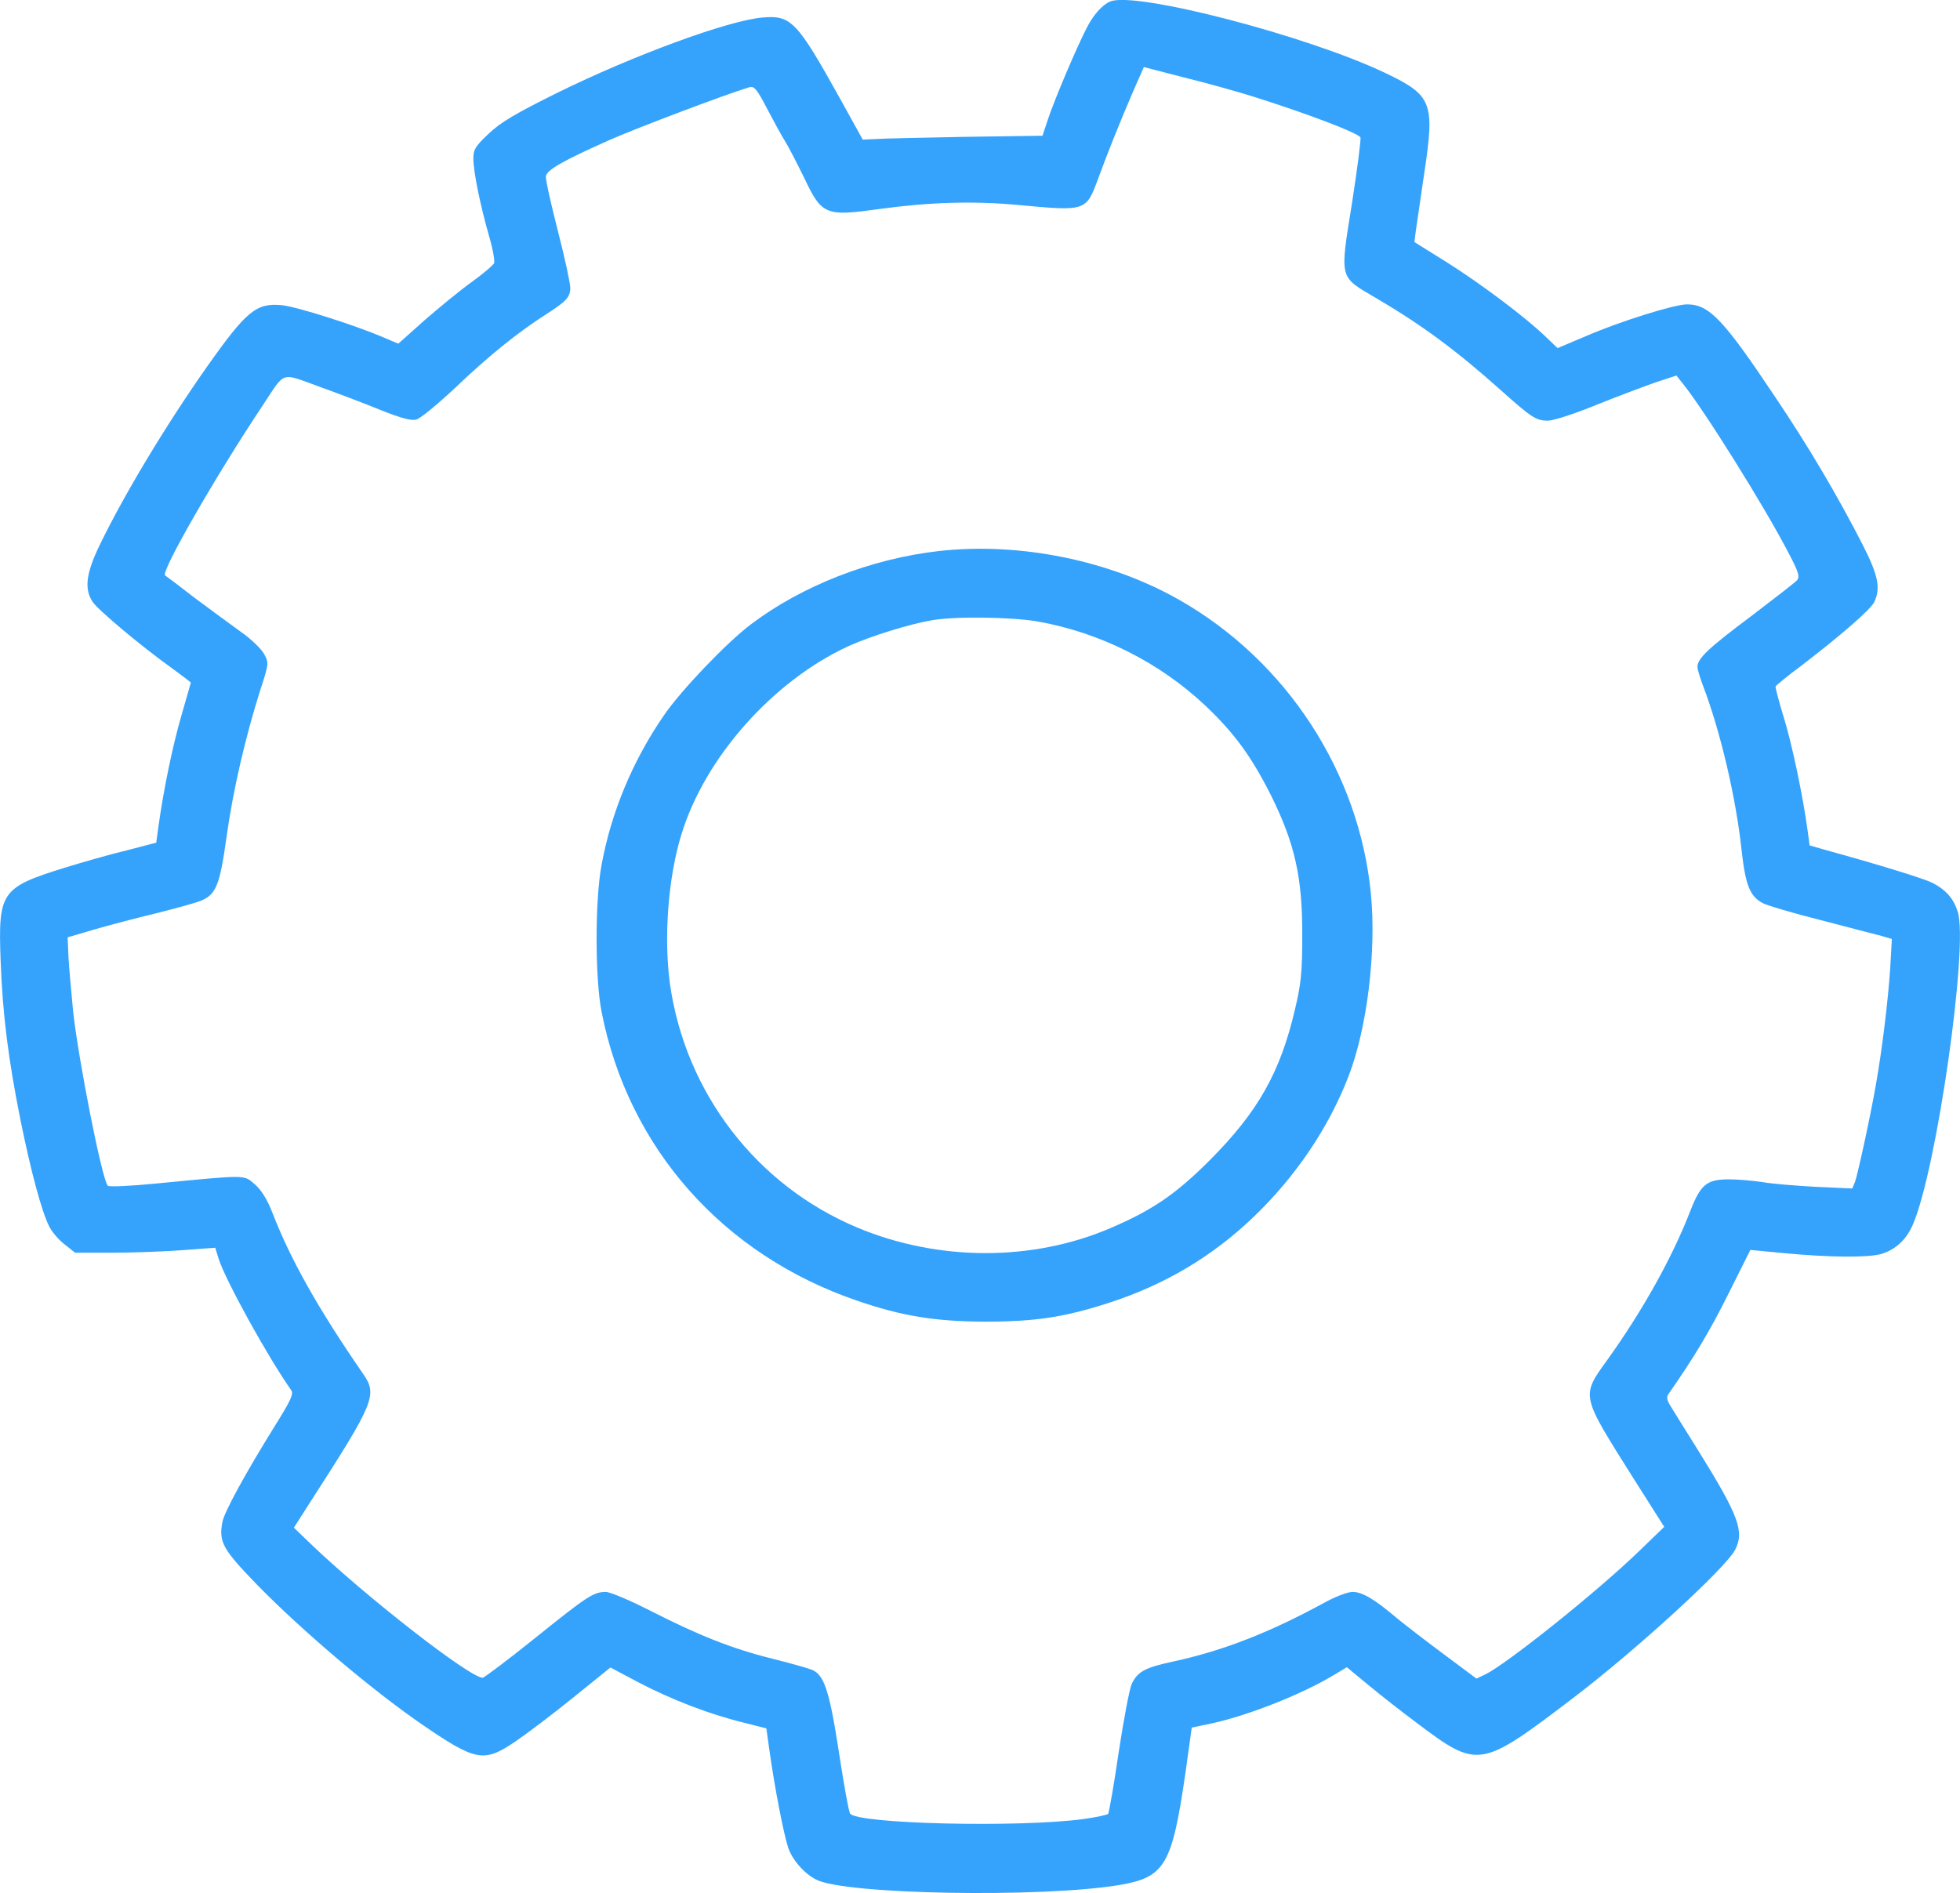
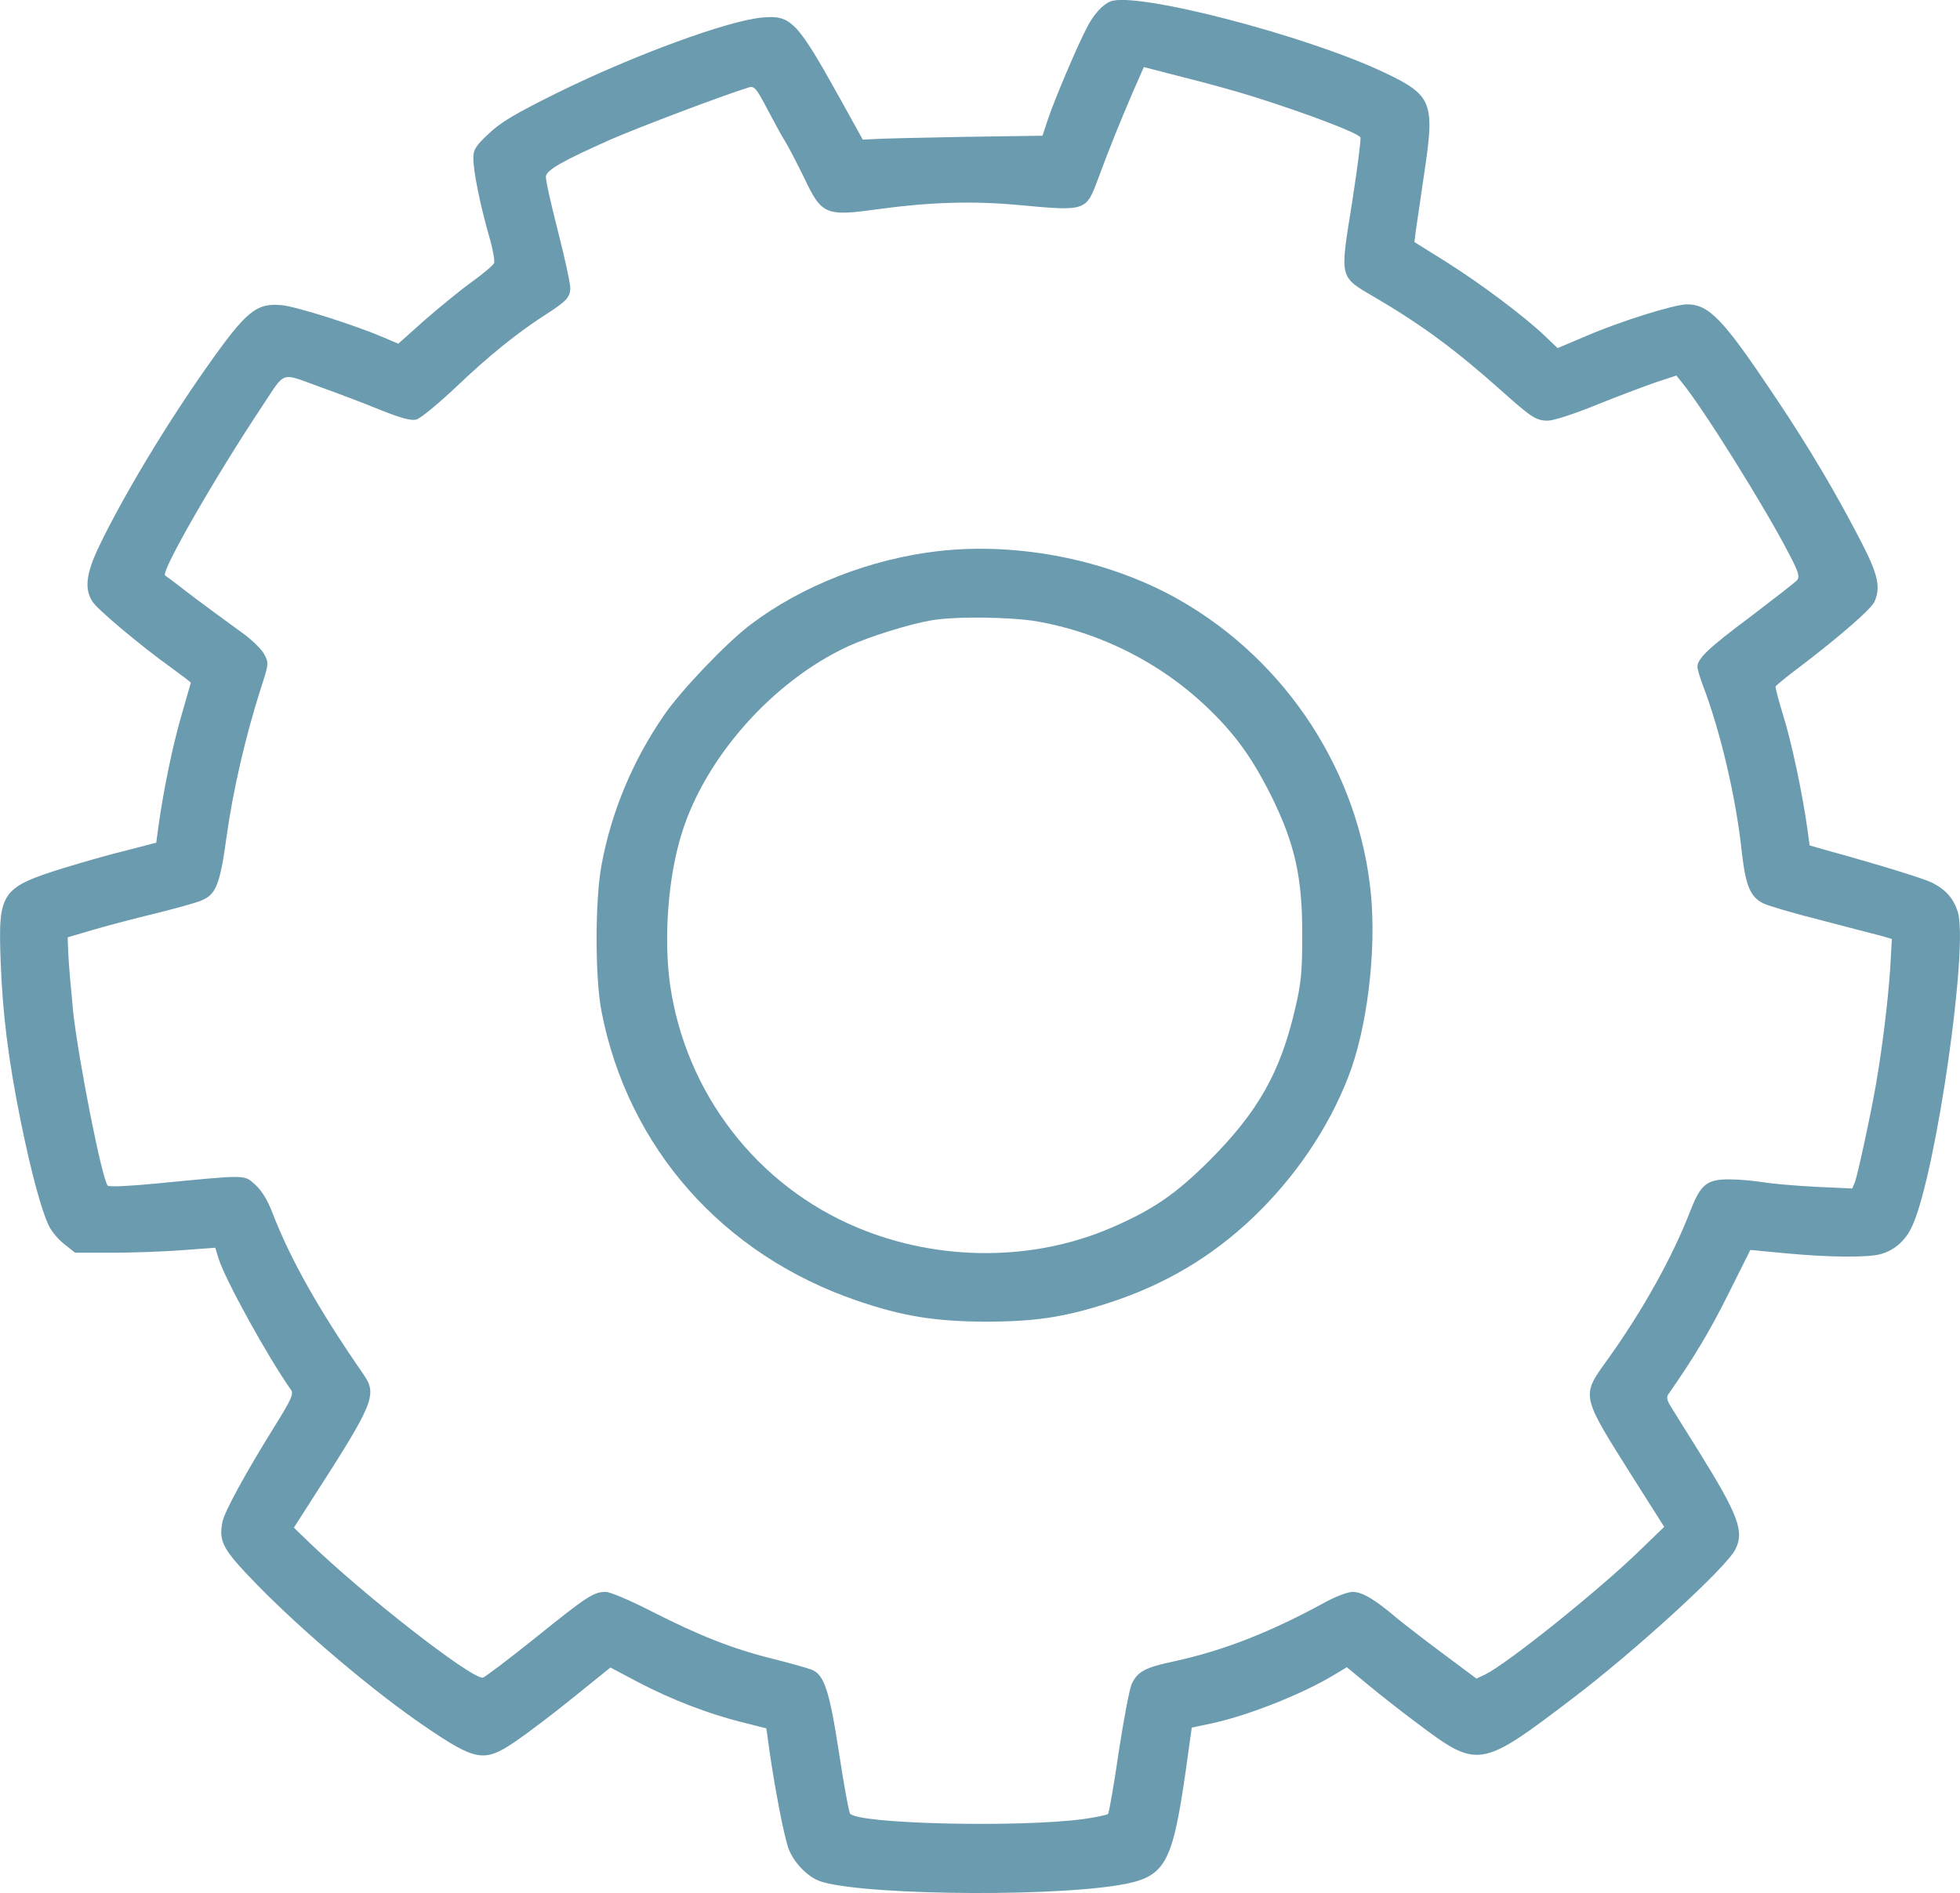
- <svg xmlns="http://www.w3.org/2000/svg" viewBox="0 0 707.72 683.65" fill="#35a3fc">
+ <svg xmlns="http://www.w3.org/2000/svg" viewBox="0 0 707.72 683.65" fill="#6b9bae">
  <g transform="translate(-166.0808,1156.92) scale(0.1,-0.1)">
    <path d="M5670 11564 c-29 -12 -62 -49 -86 -97 -37 -72 -114 -254 -138 -325 l-21 -63 -280 -4 c-154 -3 -300 -6 -325 -8 l-44 -2 -83 150 c-154 277 -176 300 -278 291 -123 -10 -466 -136 -742 -272 -151 -75 -204 -106 -247 -147 -49 -46 -56 -58 -56 -90 0 -47 24 -165 56 -278 14 -47 22 -92 19 -100 -4 -8 -40 -39 -82 -69 -42 -30 -118 -93 -170 -138 l-94 -84 -52 22 c-99 43 -312 111 -368 117 -93 9 -128 -20 -272 -224 -149 -212 -301 -465 -388 -646 -48 -100 -54 -155 -24 -201 19 -29 172 -158 288 -241 37 -27 67 -50 67 -51 0 -1 -16 -56 -35 -122 -33 -115 -64 -268 -82 -397 l-8 -59 -107 -28 c-59 -14 -160 -43 -225 -63 -228 -71 -239 -87 -230 -333 7 -196 28 -359 72 -579 38 -187 76 -328 103 -382 9 -19 34 -49 55 -65 l39 -31 131 0 c73 0 187 4 253 9 l122 9 12 -39 c24 -77 178 -356 262 -475 10 -14 -1 -37 -59 -130 -107 -172 -182 -310 -189 -346 -14 -73 1 -99 124 -226 168 -172 424 -388 603 -510 189 -129 218 -134 331 -57 40 27 134 98 208 158 l135 109 100 -53 c118 -62 255 -115 377 -145 l86 -22 12 -86 c18 -126 49 -289 66 -342 14 -45 58 -96 102 -118 103 -54 811 -66 1092 -20 168 28 193 71 242 411 l22 158 76 16 c135 30 327 107 439 175 l45 27 75 -62 c42 -35 121 -97 176 -138 223 -168 230 -167 565 88 225 171 551 469 586 536 34 66 14 122 -134 360 -48 77 -94 150 -102 164 -10 17 -12 28 -5 38 95 136 150 229 216 361 l80 160 127 -12 c159 -15 296 -16 344 -3 52 15 92 51 116 107 86 199 201 1006 162 1129 -15 48 -43 80 -92 105 -30 15 -184 63 -398 122 l-45 13 -8 59 c-17 124 -57 314 -87 409 -17 55 -29 103 -28 106 2 4 43 38 93 75 141 108 252 204 264 231 23 50 13 97 -42 205 -90 176 -196 356 -316 534 -188 282 -239 335 -319 335 -45 0 -243 -62 -363 -114 l-104 -44 -45 43 c-73 70 -230 188 -355 267 l-117 73 5 40 c3 22 17 118 31 212 38 252 28 278 -142 359 -283 135 -901 295 -992 258z m514 -343 c191 -60 379 -131 389 -148 3 -5 -11 -111 -30 -235 -45 -281 -48 -266 86 -345 164 -96 290 -189 451 -333 111 -99 127 -110 170 -110 20 0 98 25 180 59 80 32 176 68 214 81 l70 23 23 -29 c77 -95 298 -449 382 -612 36 -68 41 -85 31 -98 -7 -8 -82 -66 -166 -130 -154 -115 -194 -153 -194 -183 0 -9 9 -39 20 -68 64 -168 120 -409 140 -600 14 -122 30 -162 77 -186 15 -8 109 -36 209 -61 100 -26 198 -52 219 -57 l37 -11 -6 -106 c-8 -119 -29 -292 -52 -422 -21 -120 -65 -320 -75 -349 l-10 -24 -132 6 c-73 4 -159 11 -192 17 -33 5 -88 10 -121 10 -80 0 -102 -18 -139 -112 -65 -169 -173 -362 -299 -538 -97 -135 -99 -125 93 -430 l111 -175 -88 -85 c-151 -147 -479 -409 -558 -448 l-32 -15 -118 88 c-66 49 -141 107 -169 130 -80 68 -125 95 -160 95 -18 0 -63 -17 -106 -41 -195 -106 -361 -171 -540 -210 -104 -22 -131 -37 -152 -82 -8 -18 -29 -129 -47 -247 -17 -118 -35 -218 -38 -222 -4 -3 -43 -12 -87 -18 -230 -32 -824 -18 -845 20 -5 9 -23 109 -40 221 -34 221 -53 280 -98 298 -15 6 -79 24 -143 40 -145 36 -265 84 -438 172 -74 38 -147 69 -163 69 -44 0 -68 -16 -258 -169 -96 -77 -180 -140 -186 -141 -46 -1 -429 298 -626 488 l-56 54 62 97 c229 355 240 383 189 457 -163 236 -263 414 -328 582 -19 49 -40 83 -64 104 -40 35 -26 35 -355 3 -92 -9 -172 -13 -176 -8 -21 23 -105 449 -125 628 -7 72 -15 161 -17 199 l-3 70 95 28 c52 15 154 42 225 59 72 18 145 38 163 46 53 22 67 57 91 231 23 166 68 360 121 527 32 98 32 100 14 133 -10 18 -47 54 -83 79 -36 26 -111 81 -166 122 -54 42 -103 79 -108 82 -17 12 185 363 353 615 83 125 62 118 203 67 67 -24 167 -62 223 -85 73 -29 109 -39 128 -34 14 3 78 56 142 116 118 113 225 199 325 263 75 48 89 63 89 97 0 16 -20 109 -45 206 -25 98 -45 186 -43 197 4 23 62 56 233 132 98 43 412 162 501 189 18 5 27 -5 64 -76 24 -46 53 -99 65 -118 12 -19 43 -79 69 -132 65 -137 77 -141 277 -113 177 24 333 29 495 14 248 -23 246 -23 290 95 37 101 80 207 125 312 l40 91 147 -38 c81 -20 192 -51 246 -68z" />
    <path d="M5050 9579 c-245 -28 -493 -125 -677 -264 -87 -65 -253 -239 -314 -328 -114 -165 -191 -351 -226 -541 -24 -127 -24 -409 0 -531 96 -491 437 -877 922 -1043 163 -56 281 -75 460 -76 185 0 290 16 453 69 199 65 368 165 517 307 152 145 273 323 345 510 67 173 101 449 81 658 -42 438 -303 840 -689 1061 -253 145 -580 211 -872 178z m356 -254 c227 -40 442 -148 609 -306 105 -100 165 -183 236 -324 85 -172 113 -295 112 -505 0 -130 -4 -173 -26 -265 -53 -228 -133 -370 -307 -545 -123 -123 -206 -180 -357 -245 -282 -122 -624 -122 -917 1 -363 152 -620 486 -676 879 -23 167 -7 386 42 543 85 276 329 551 601 677 79 36 220 80 302 94 85 15 287 12 381 -4z" />
  </g>
</svg>
